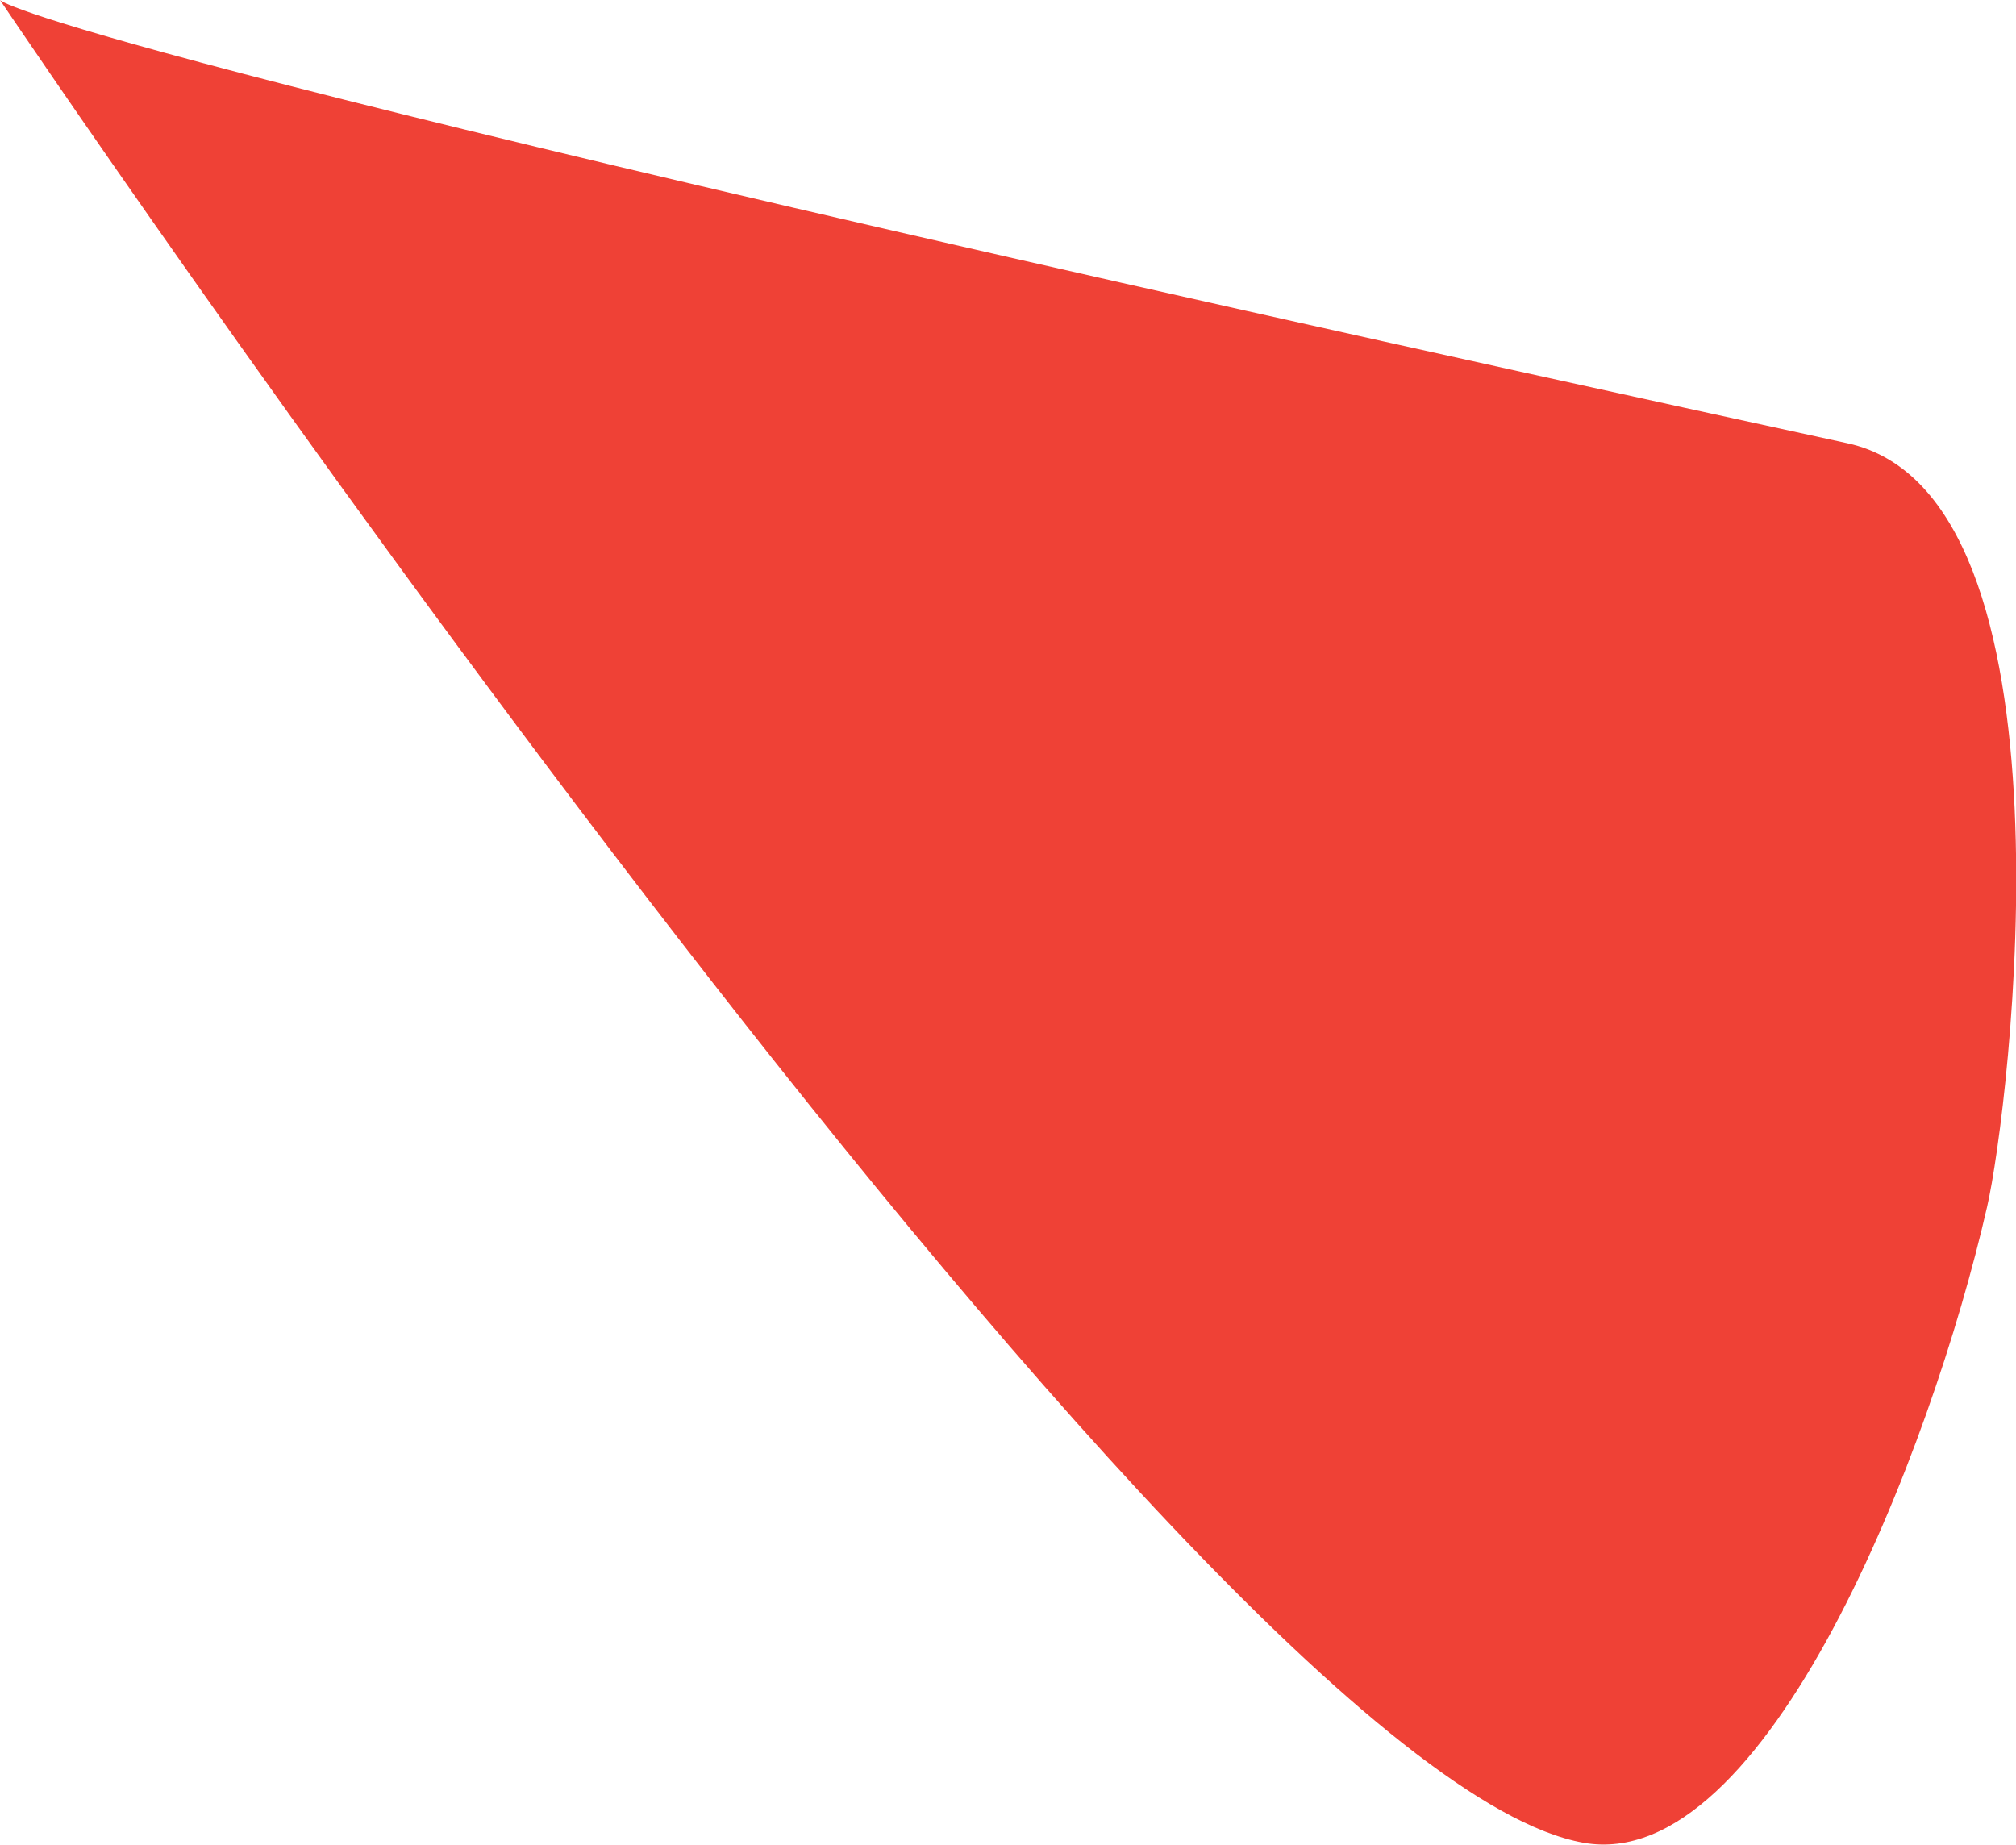
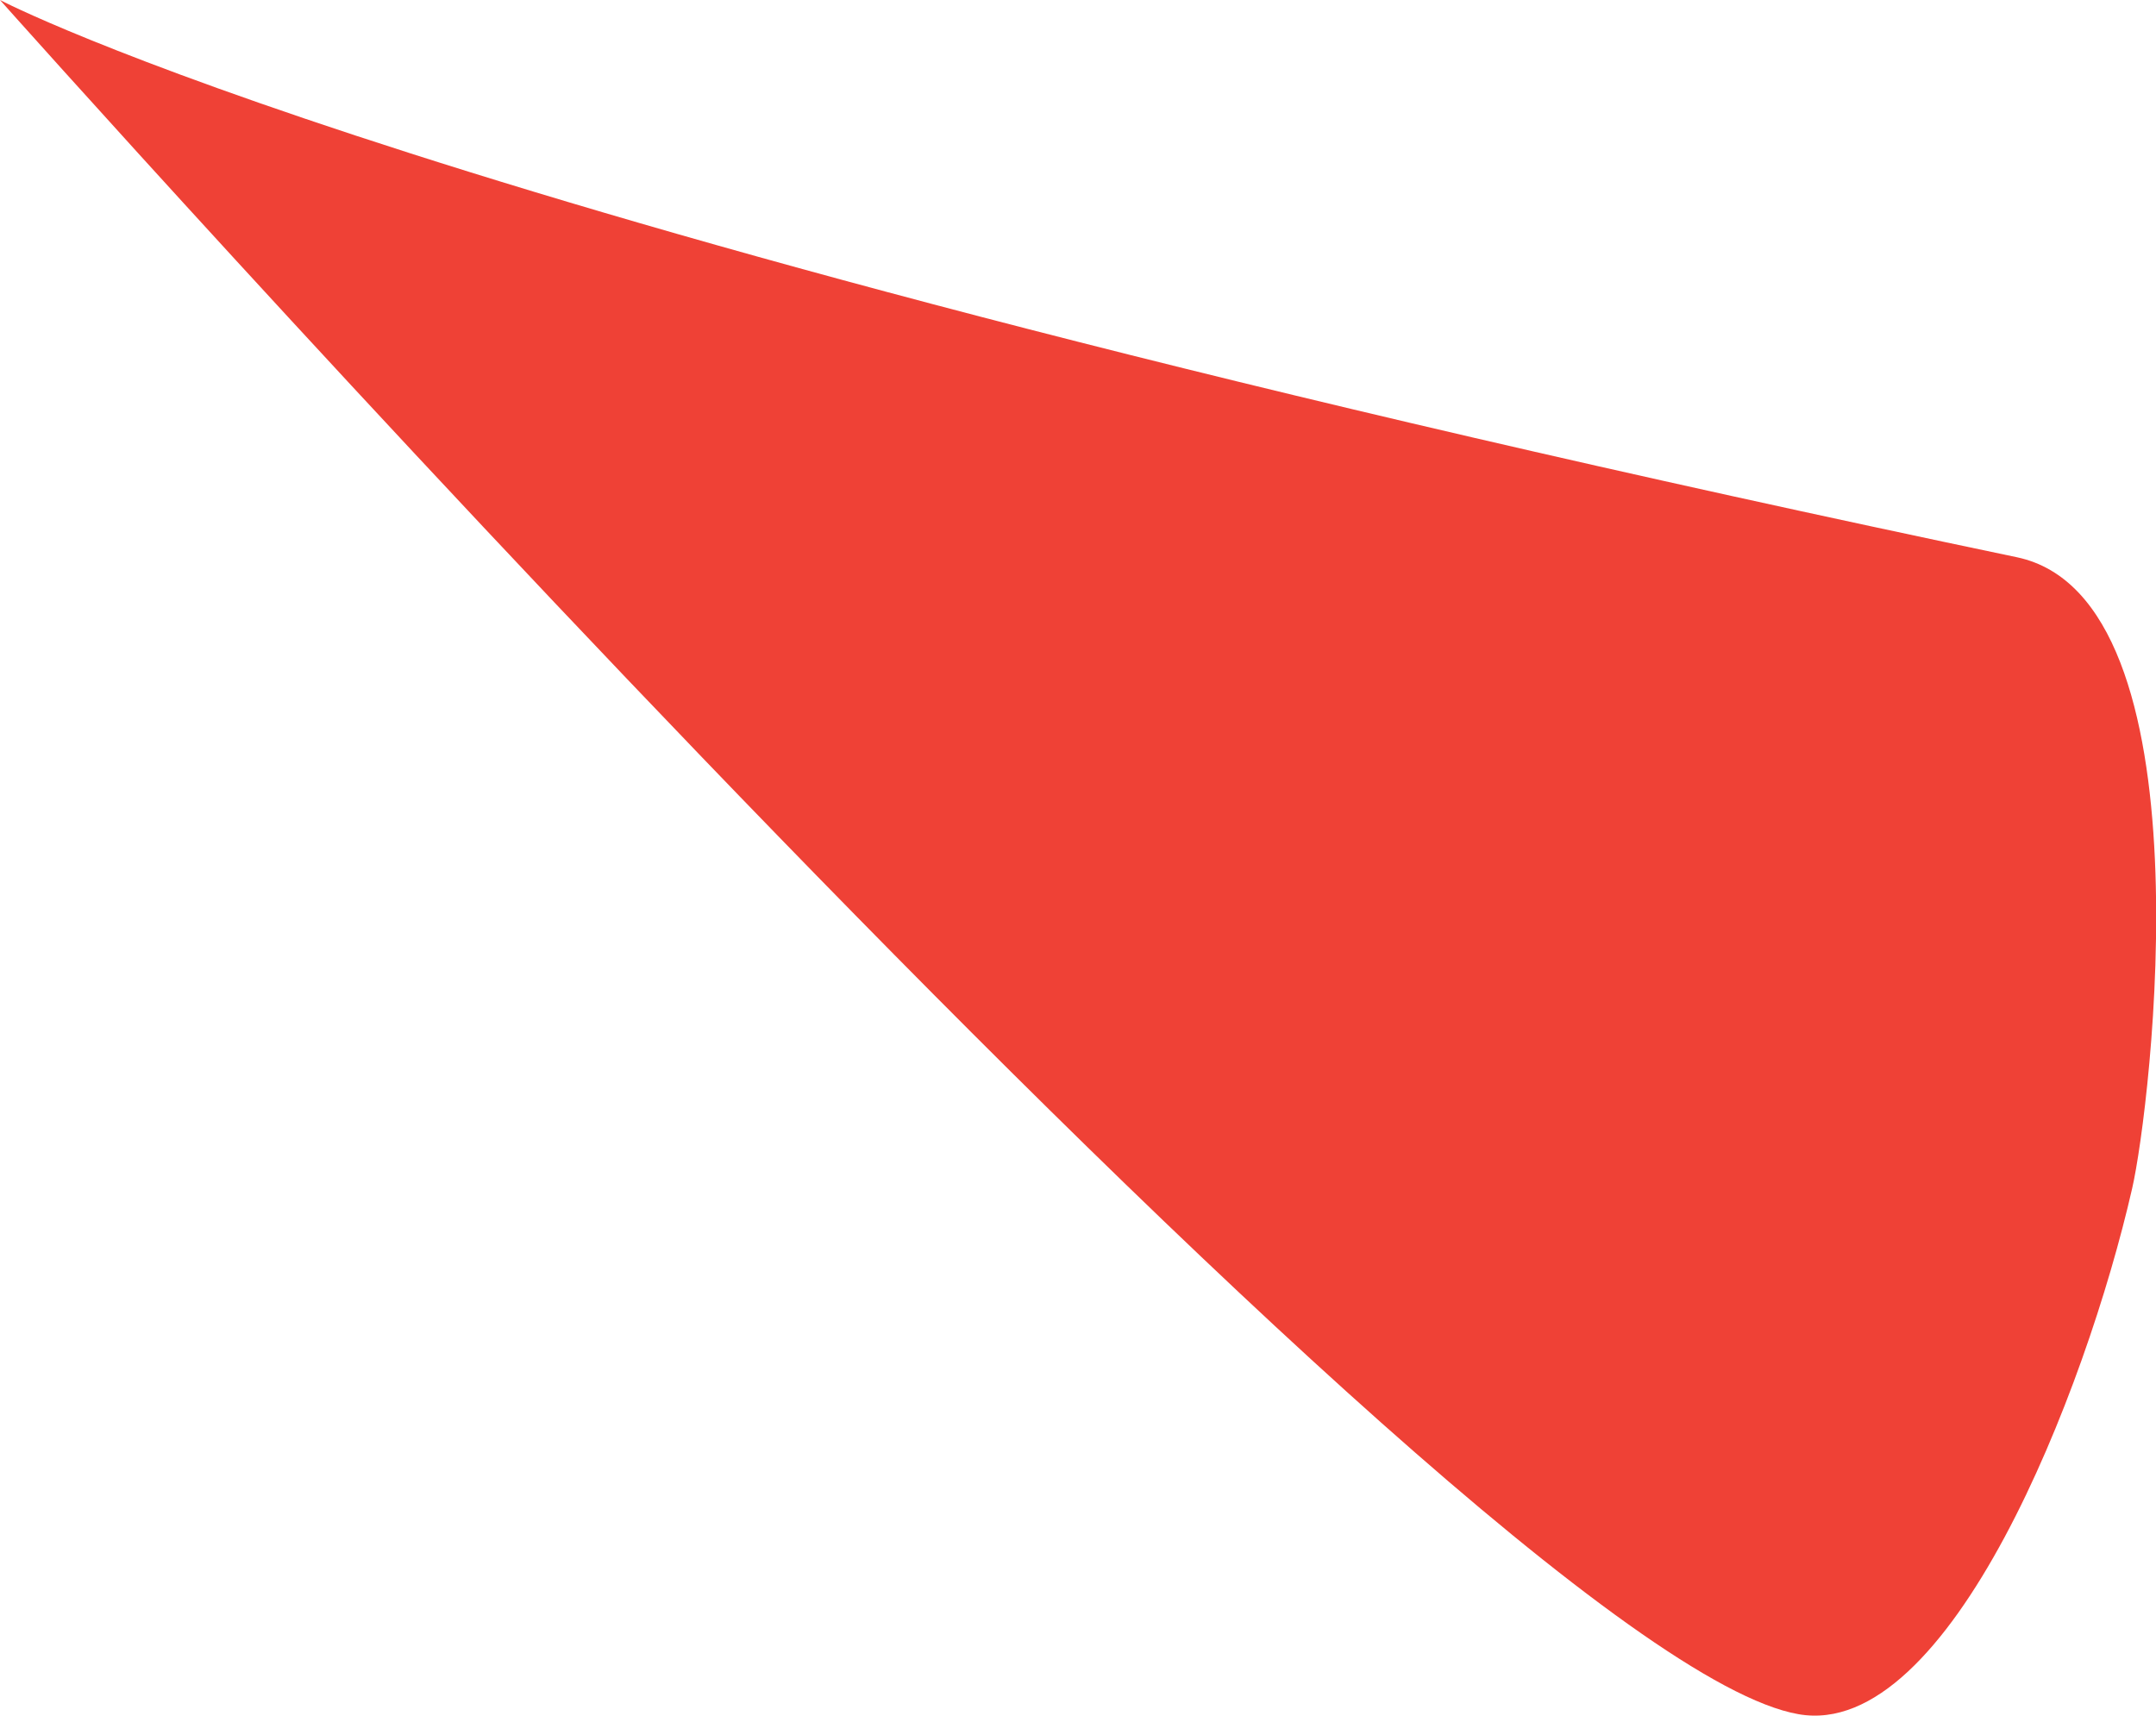
- <svg xmlns="http://www.w3.org/2000/svg" width="41.2" height="37.7" viewBox="0 0 41.2 37.7">
+ <svg xmlns="http://www.w3.org/2000/svg" width="53.31" height="42.42" viewBox="0 0 53.31 42.42">
  <g id="Layer_2" data-name="Layer 2">
    <g id="UWP_path" data-name="UWP path">
-       <path id="B_cam" data-name="B cam" d="M0,0S24.37,36.24,32.36,37.66c3.74.67,7.11-8,8.25-13,.45-1.94,2-14.54-2.85-15.6C.67,1,0,0,0,0Z" fill="#ef4136" />
+       <path id="B_cam" data-name="B cam" d="M0,0S36.48,41,44.47,42.39c3.73.66,7.11-8,8.25-13,.45-1.94,2-14.59-2.85-15.61C10.44,5.52,0,0,0,0Z" fill="#ef4136" />
    </g>
  </g>
</svg>
